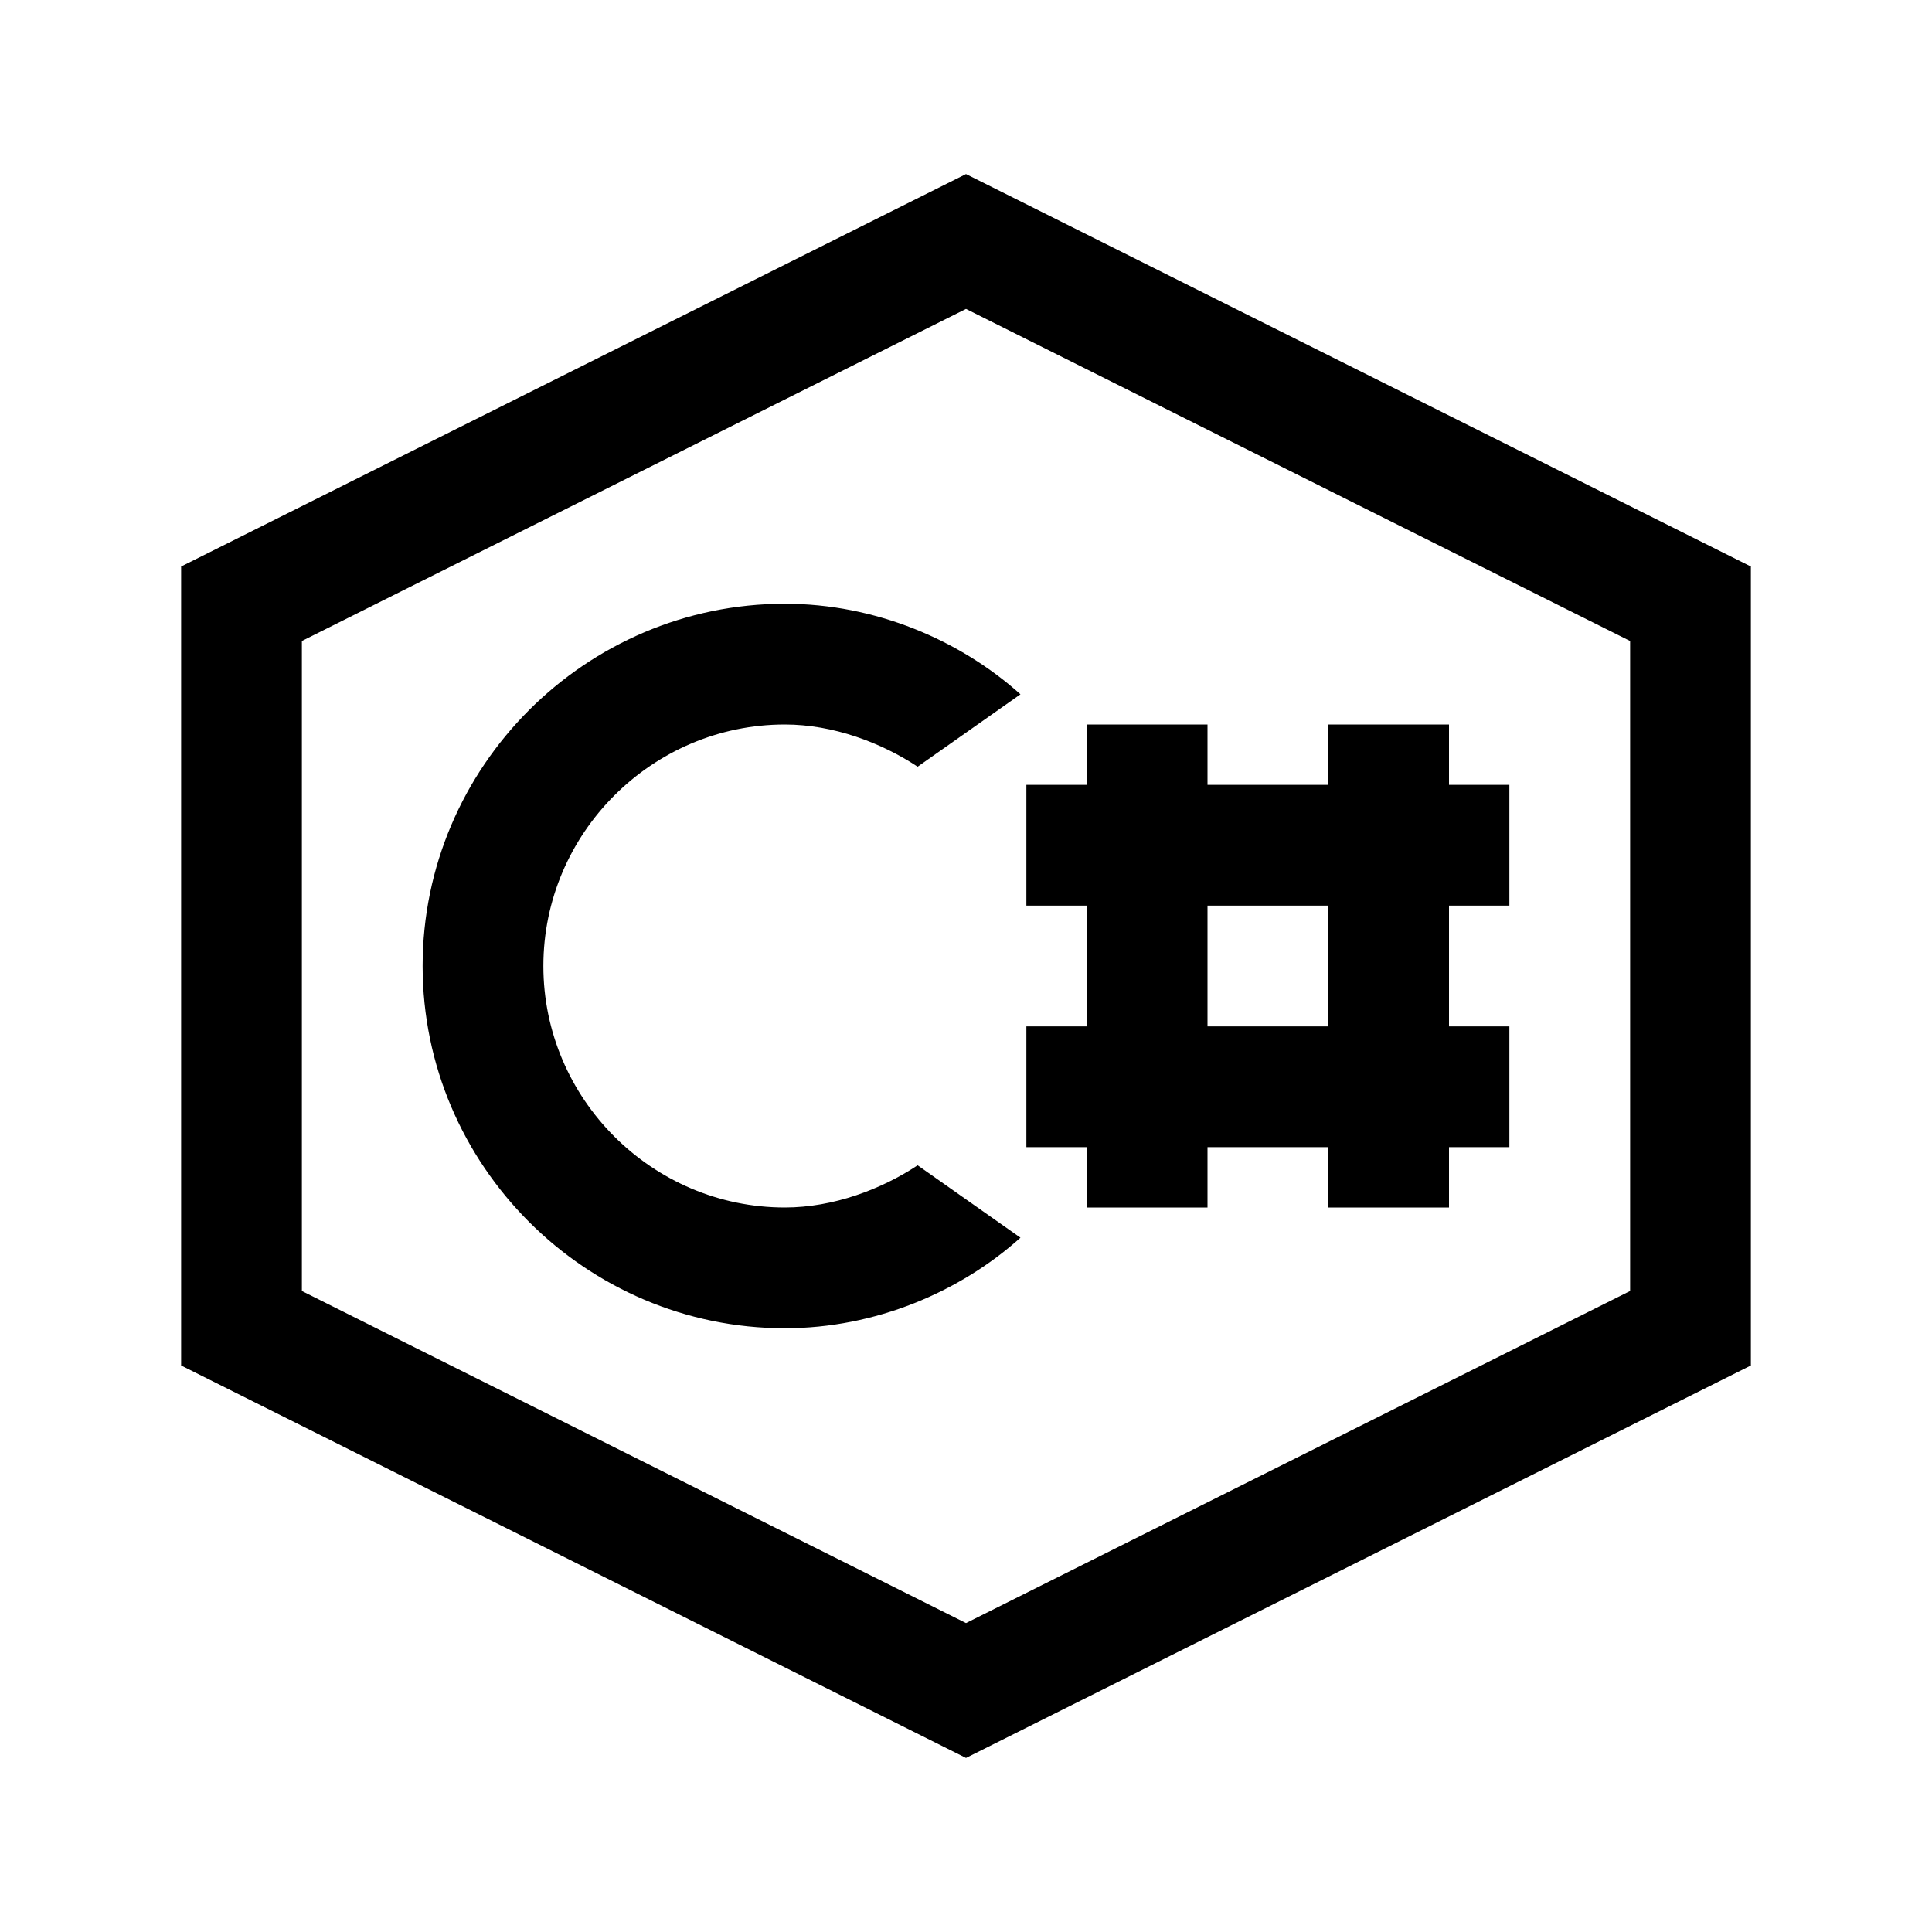
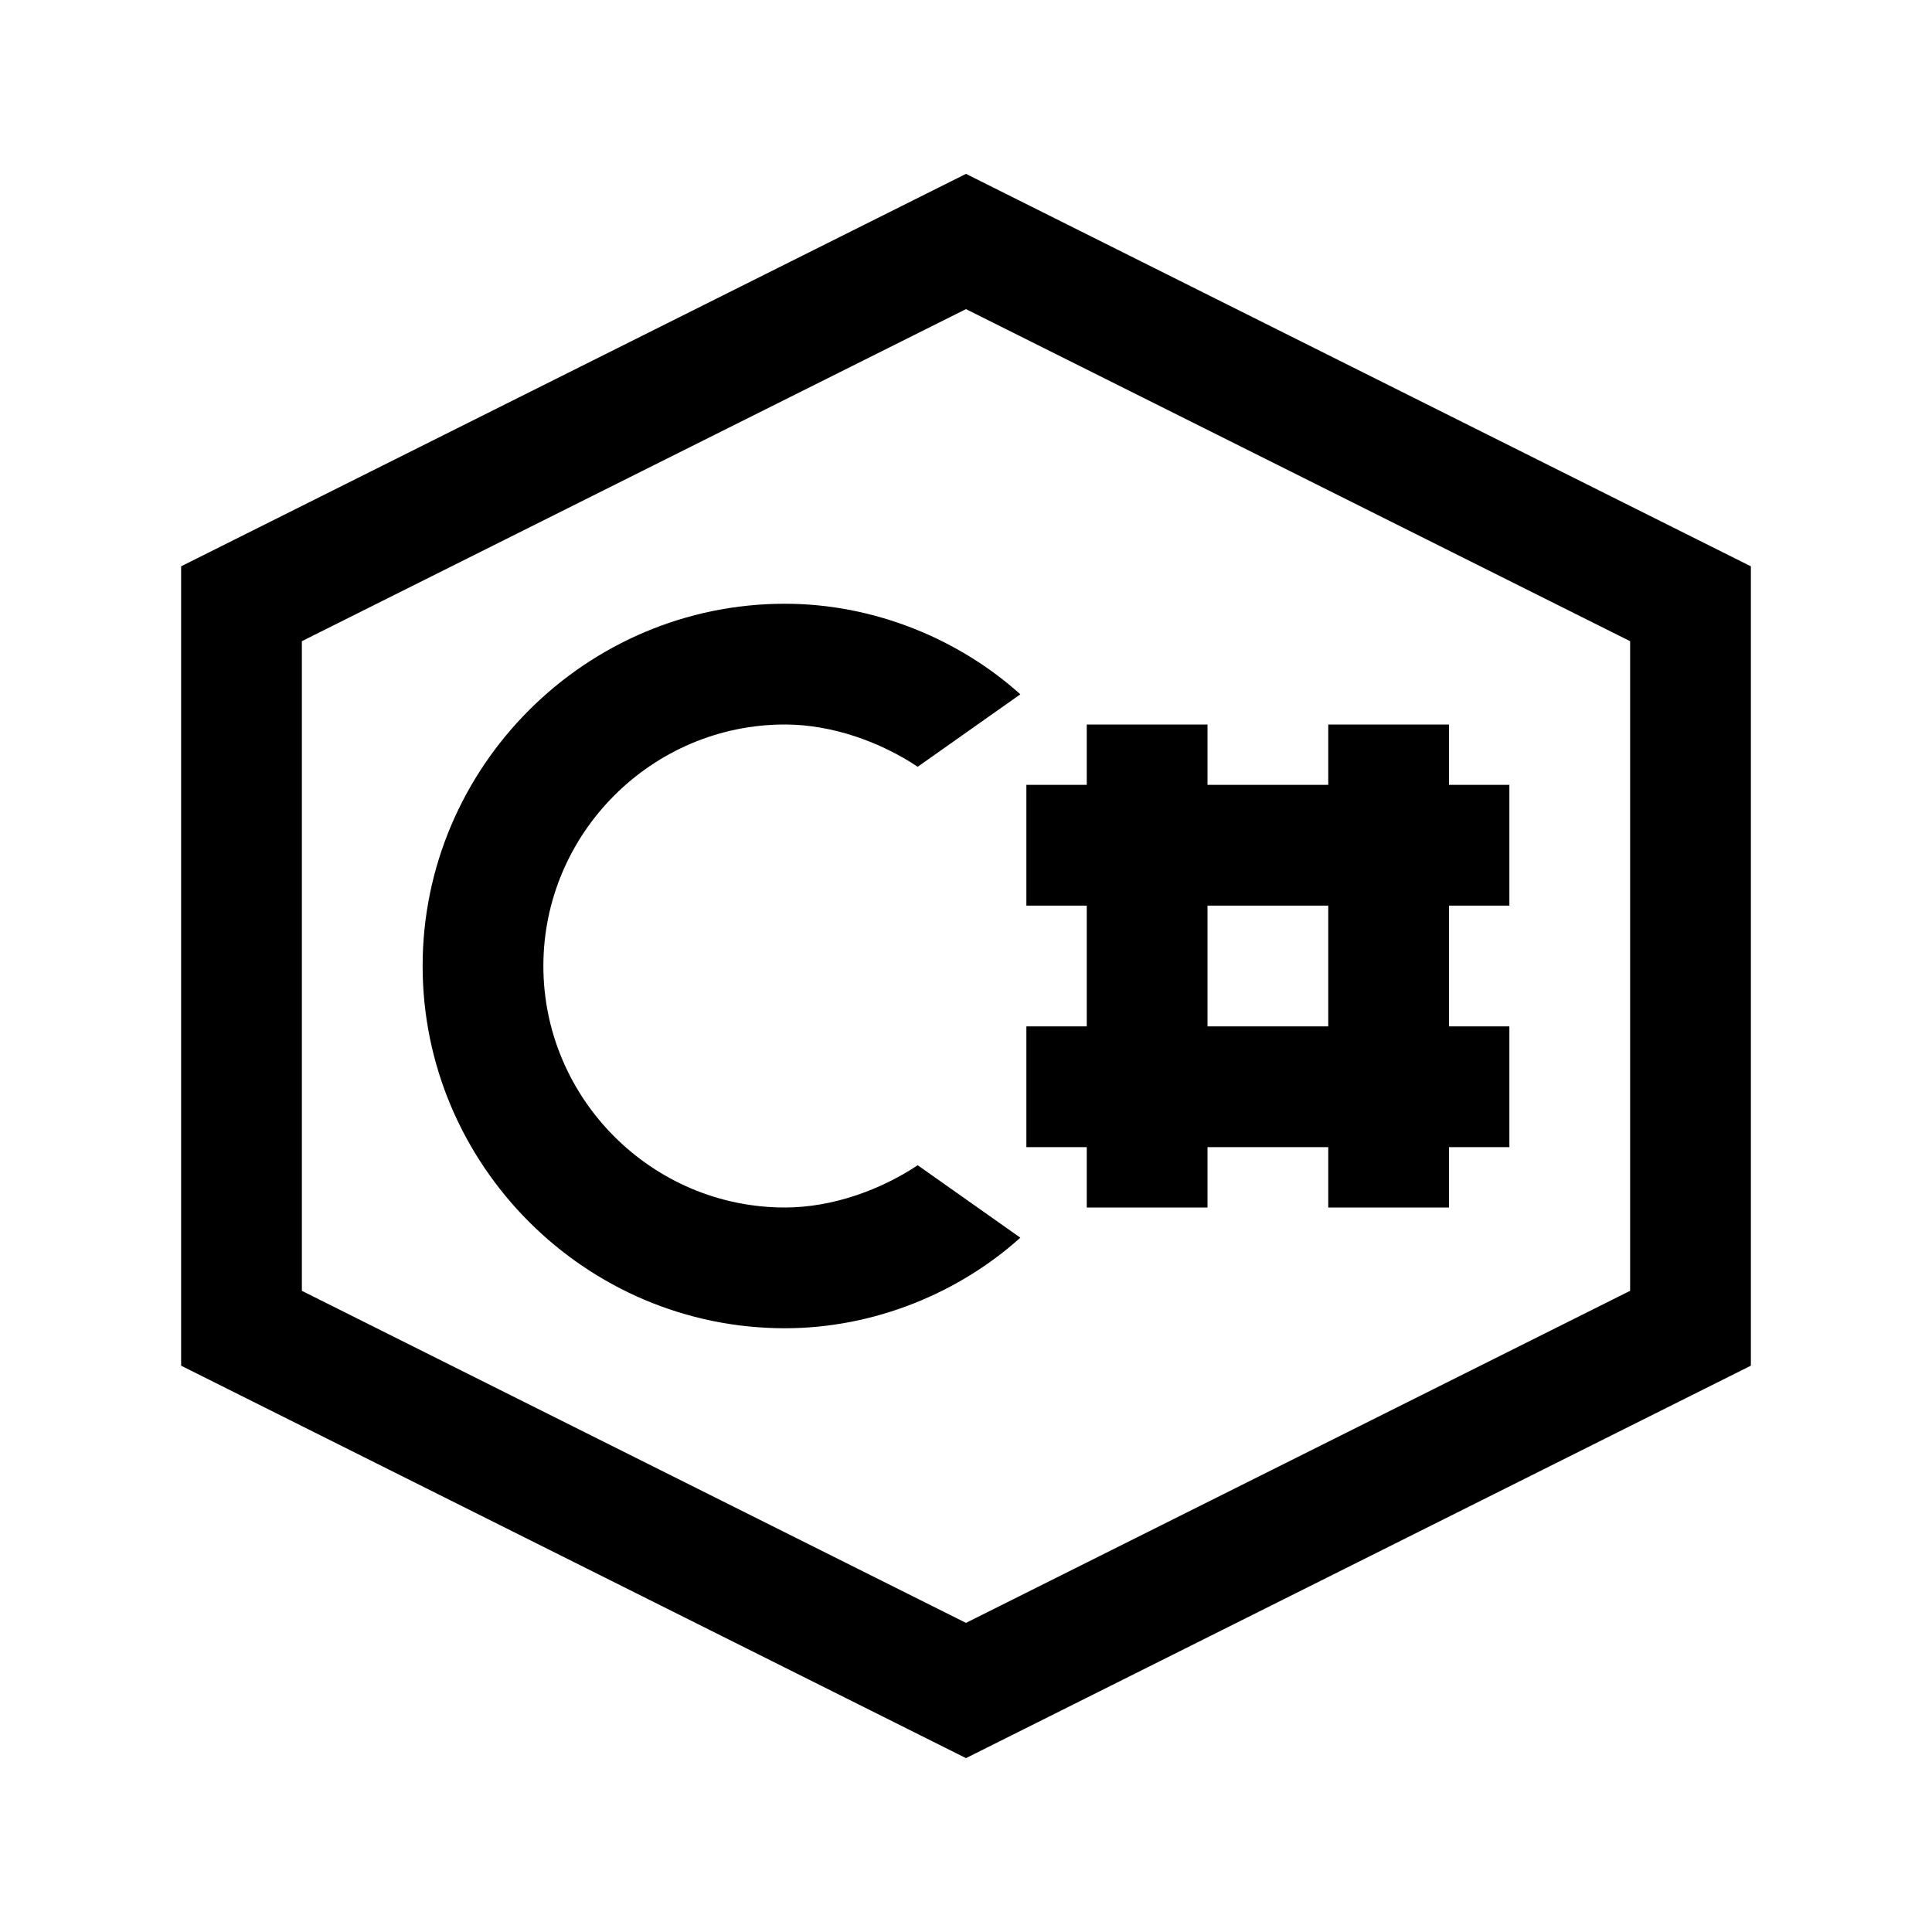
- <svg xmlns="http://www.w3.org/2000/svg" viewBox="0 0 32 32" version="1.1" width="50px" height="50px">
-   <g id="surface1">
-     <path style=" " d="M 16 2.883 L 3 9.383 L 3 22.617 L 16 29.117 L 29 22.617 L 29 9.383 Z M 16 5.117 L 27 10.617 L 27 21.383 L 16 26.883 L 5 21.383 L 5 10.617 Z M 13 10 C 9.699 10 7 12.699 7 16 C 7 19.301 9.699 22 13 22 C 14.5 22 15.902 21.398 16.902 20.5 L 15.199 19.301 C 14.598 19.699 13.801 20 13 20 C 10.801 20 9 18.199 9 16 C 9 13.801 10.801 12 13 12 C 13.801 12 14.598 12.301 15.199 12.699 L 16.902 11.5 C 15.902 10.602 14.5 10 13 10 Z M 18 12 L 18 13 L 17 13 L 17 15 L 18 15 L 18 17 L 17 17 L 17 19 L 18 19 L 18 20 L 20 20 L 20 19 L 22 19 L 22 20 L 24 20 L 24 19 L 25 19 L 25 17 L 24 17 L 24 15 L 25 15 L 25 13 L 24 13 L 24 12 L 22 12 L 22 13 L 20 13 L 20 12 Z M 20 15 L 22 15 L 22 17 L 20 17 Z " />
-   </g>
+ <svg xmlns="http://www.w3.org/2000/svg" width="50" height="50" viewBox="0 0 32 32">
+   <path d="M16 2.88L3 9.38v13.24l13 6.5 13-6.5V9.38zm0 2.24l11 5.5v10.76l-11 5.5-11-5.5V10.62zM13 10c-3.3 0-6 2.7-6 6s2.7 6 6 6c1.5 0 2.9-.6 3.9-1.5l-1.7-1.2c-.6.4-1.4.7-2.2.7-2.2 0-4-1.8-4-4s1.8-4 4-4c.8 0 1.6.3 2.2.7l1.7-1.2c-1-.9-2.4-1.5-3.9-1.5zm5 2v1h-1v2h1v2h-1v2h1v1h2v-1h2v1h2v-1h1v-2h-1v-2h1v-2h-1v-1h-2v1h-2v-1zm2 3h2v2h-2z" />
</svg>
